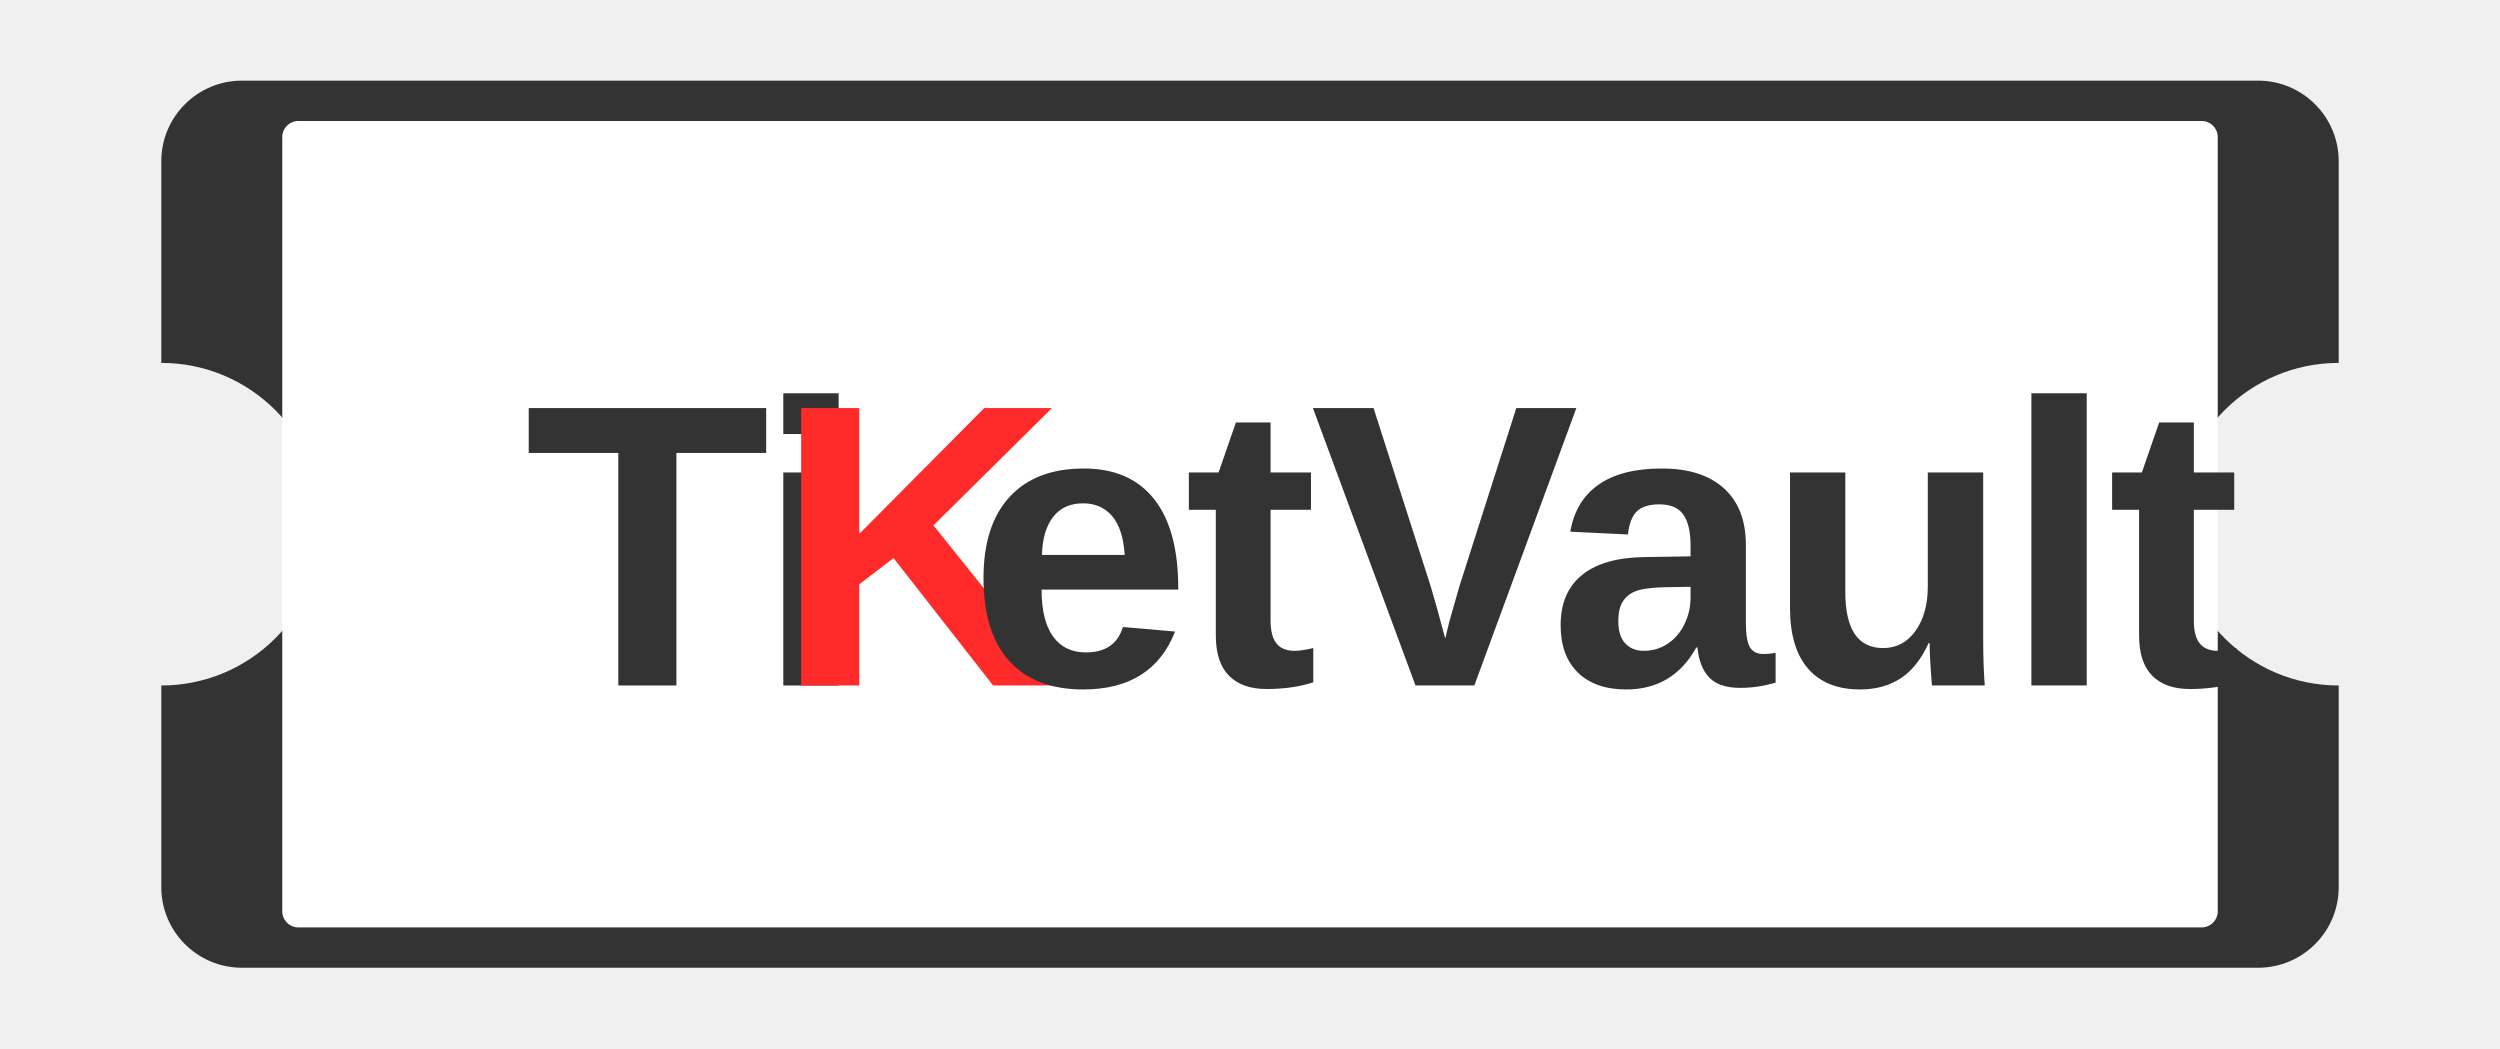
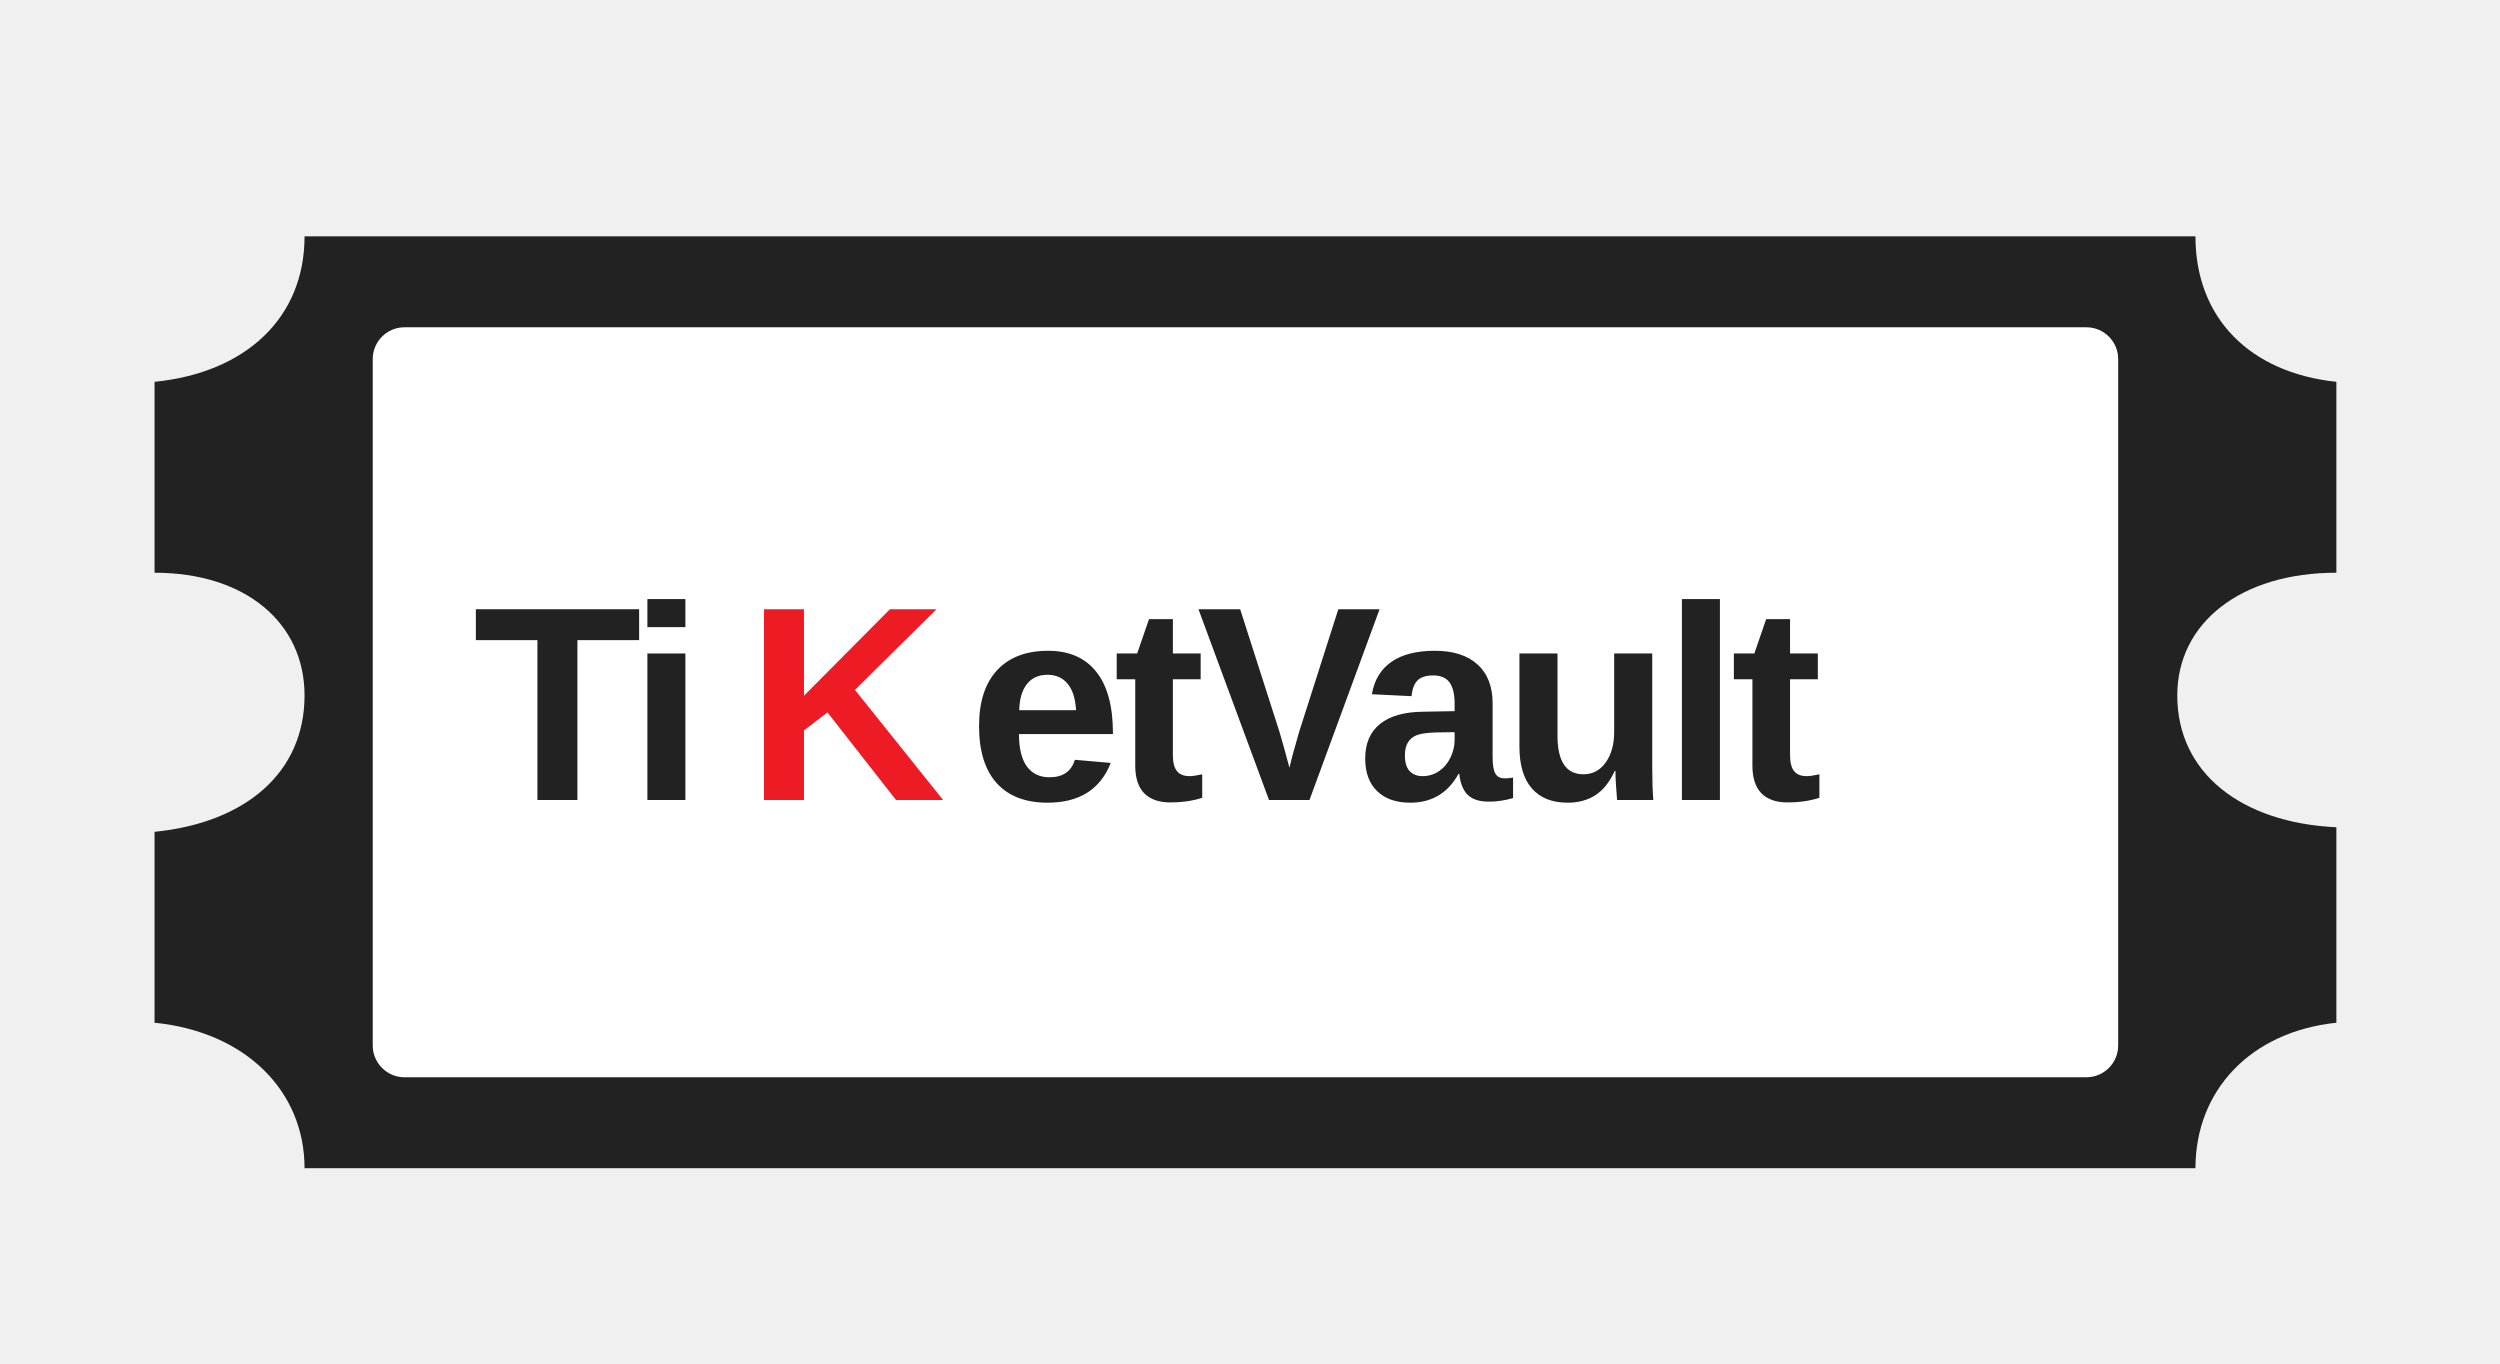
- <svg xmlns="http://www.w3.org/2000/svg" viewBox="0 0 620 260" role="img" aria-label="TiKetVault">
-   <path d="M 60,20 H 560 A 20,20 0 0 1 580,40 V 90        A 40,40 0 0 0 580,170 V 220        A 20,20 0 0 1 560,240 H 60        A 20,20 0 0 1 40,220 V 170        A 40,40 0 0 0 40,90 V 40        A 20,20 0 0 1 60,20 Z" fill="#333333" />
-   <rect x="70" y="30" width="480" height="200" rx="4" fill="#FFFFFF" />
-   <g font-family="'Montserrat', 'Segoe UI', Arial, sans-serif" font-weight="700" font-size="100" text-anchor="start" letter-spacing="-2">
-     <text x="130" y="170" textLength="58" lengthAdjust="spacingAndGlyphs" fill="#333333">Ti</text>
-     <text x="192" y="170" textLength="42" lengthAdjust="spacingAndGlyphs" fill="#FF2A2A">K</text>
-     <text x="240" y="170" textLength="218" lengthAdjust="spacingAndGlyphs" fill="#333333">etVault</text>
+ <svg xmlns="http://www.w3.org/2000/svg" width="550" height="300" viewBox="0 0 550 300" role="img" aria-labelledby="title desc">
+   <path fill="#222222 " d="       M 67 52       H 483       C 483 70 495 82 514 84       V 126       C 493 126 479 137 479 153       C 479 170 493 181 514 182       V 225       C 495 227 483 240 483 257       H 67       C 67 240 54 227 34 225       V 183       C 54 181 67 170 67 153       C 67 137 54 126 34 126       V 84       C 54 82 67 70 67 52       Z     " />
+   <rect x="82" y="72" width="384" height="165" rx="7" fill="#ffffff " />
+   <g font-family="Arial, Helvetica, sans-serif" font-size="61" font-weight="700" letter-spacing="-2">
+     <text x="104" y="176" fill="#222222 ">Ti</text>
+     <text x="164" y="176" fill="#ed1c24 ">K</text>
+     <text x="213" y="176" fill="#222222 ">etVault</text>
  </g>
</svg>
